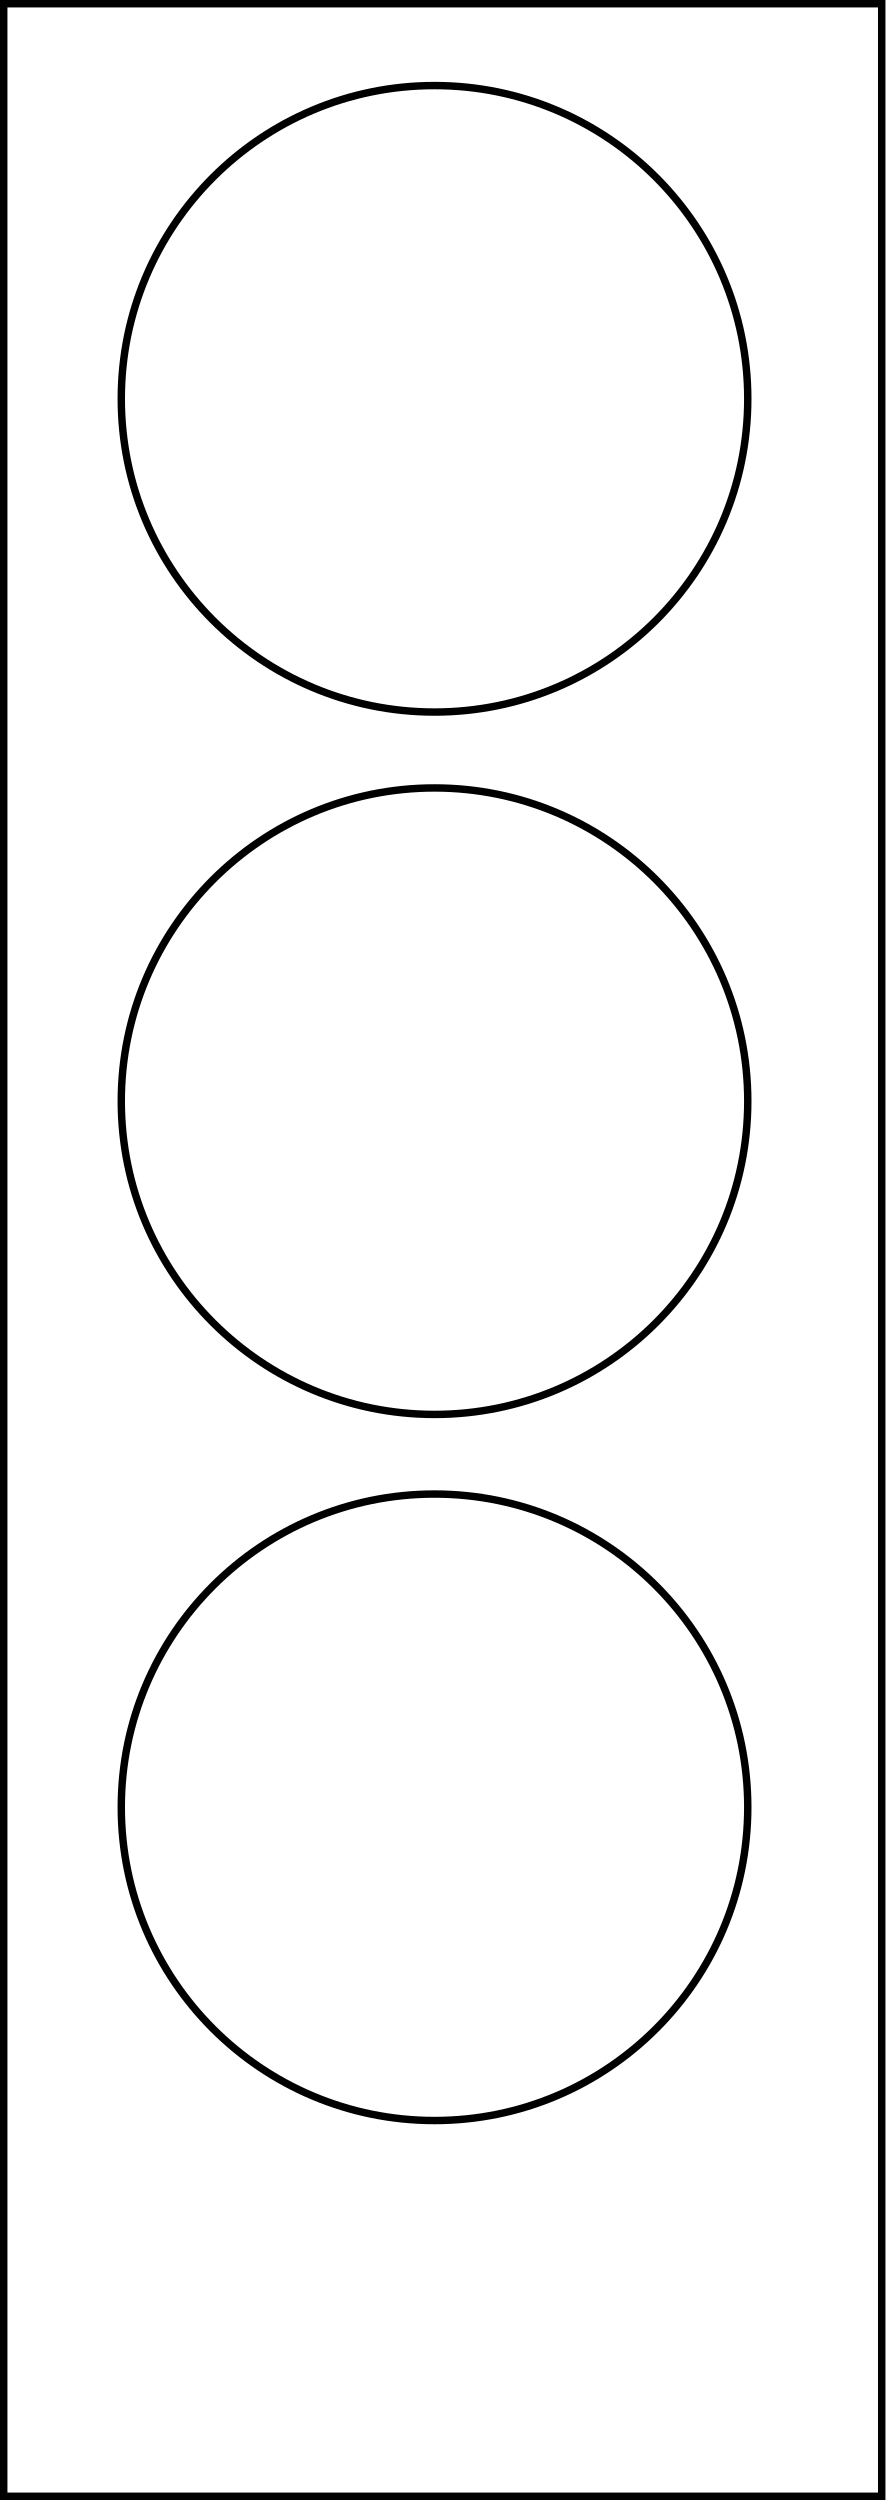
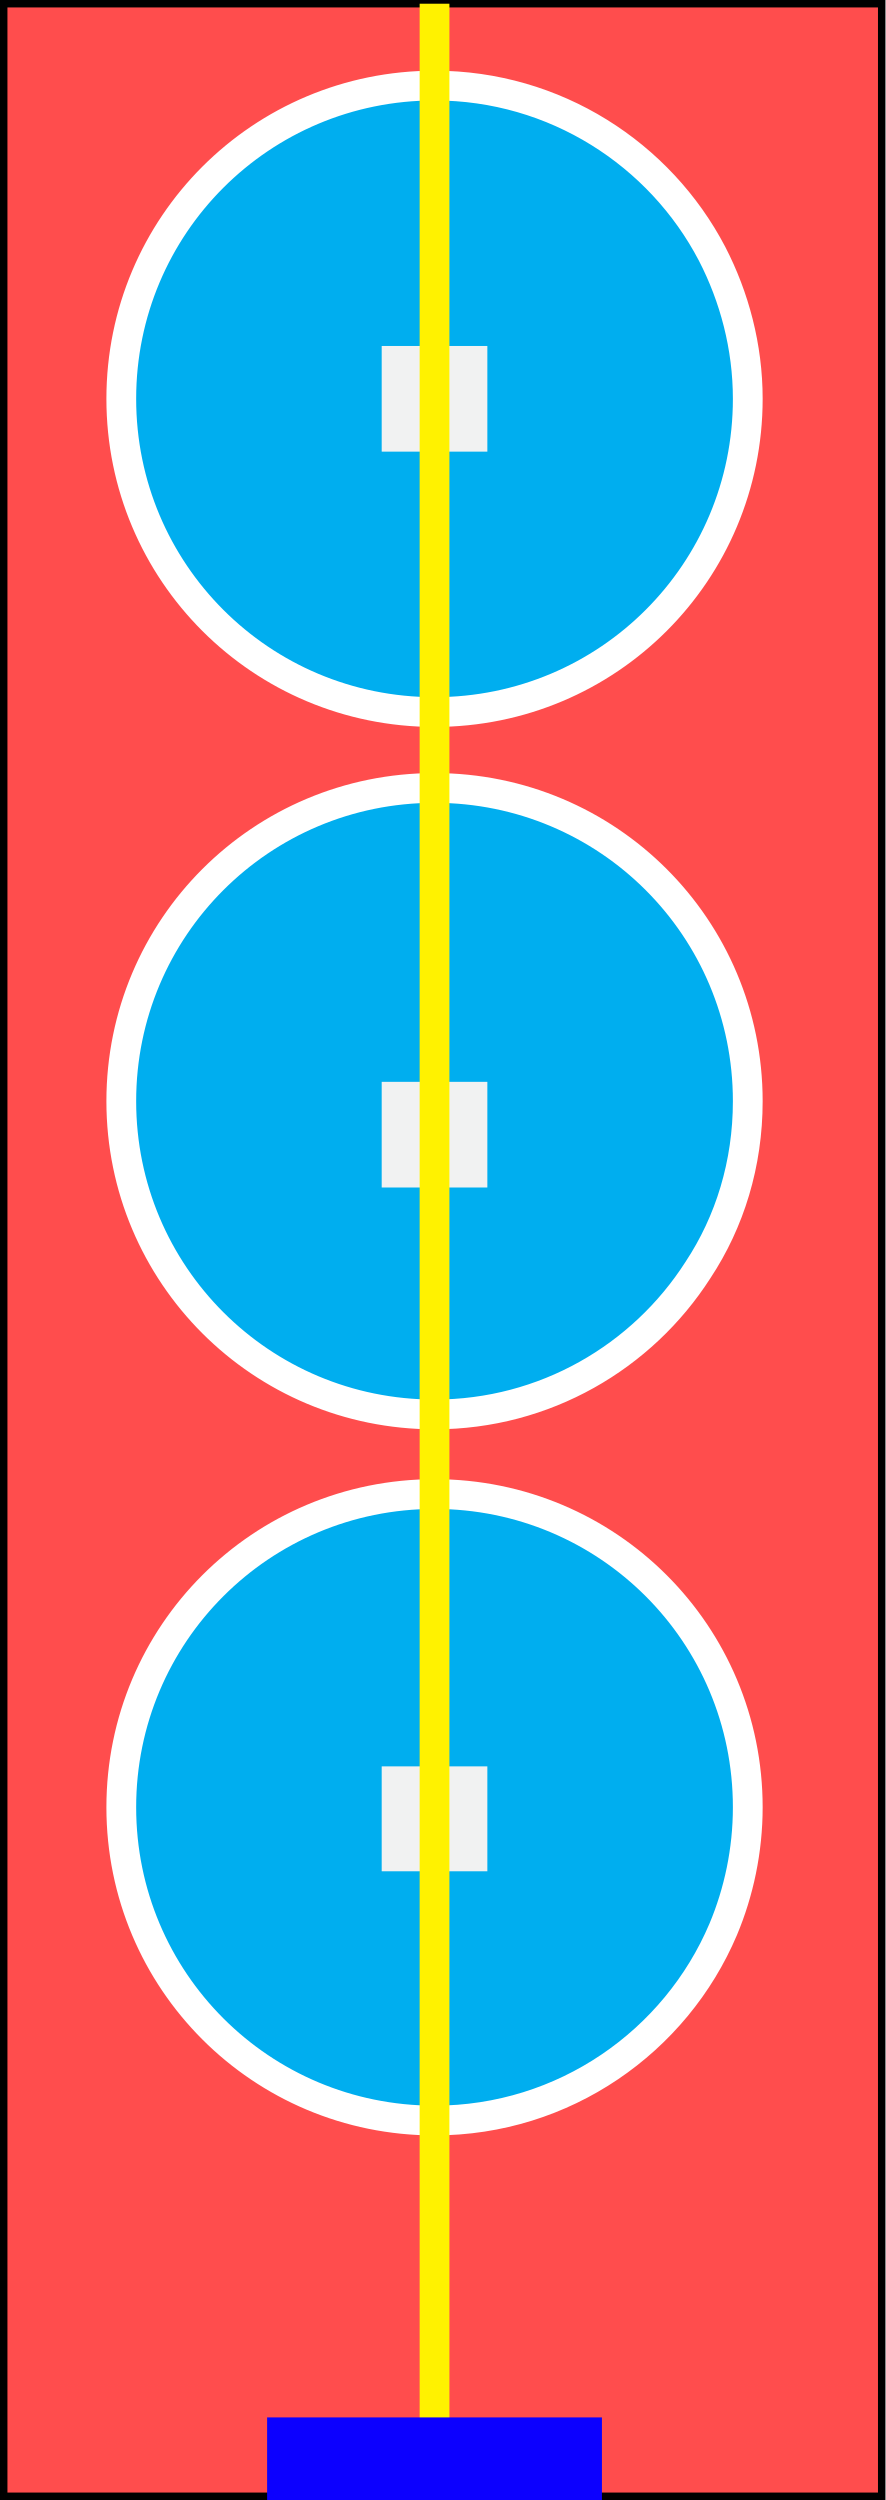
- <svg xmlns="http://www.w3.org/2000/svg" version="1.1" id="LAYE:traffic_light" x="0px" y="0px" viewBox="0 0 119 336" style="enable-background:new 0 0 119 336;" xml:space="preserve">
+ <svg xmlns="http://www.w3.org/2000/svg" version="1.1" id="ELD:_Traffic_Light" x="0px" y="0px" viewBox="0 0 119 336" style="enable-background:new 0 0 119 336;" xml:space="preserve">
  <style type="text/css">
- 	.st0{fill:#FFFFFF;stroke:#000000;stroke-miterlimit:10;}
+ 	.st0{fill:#FF4D4D;stroke:#000000;stroke-miterlimit:10;}
+ 	.st1{fill:#00AEEF;stroke:#FFFFFF;stroke-width:4;}
+ 	.st2{fill:#F1F2F2;}
+ 	.st3{fill:none;stroke:#FFF200;stroke-width:4;}
+ 	.st4{fill:#0C00FF;}
</style>
-   <rect id="PLAN:box" x="0.5" y="0.5" class="st0" width="118" height="335" />
-   <circle id="ILED:2" class="st0" cx="58.4" cy="53.6" r="42.1" />
-   <circle id="ILED:1" class="st0" cx="58.4" cy="148" r="42.1" />
-   <circle id="ILED:0" class="st0" cx="58.4" cy="242.9" r="42.1" />
+   <polygon id="PLAN:box" class="st0" points="0.5,0.5 118.5,0.5 118.5,145.5 118.5,335.5 0.5,335.5 " />
+   <path id="DIF:_2" class="st1" d="M58.4,11.5c16.2,0,30.3,9.2,37.3,22.6c3,5.8,4.8,12.5,4.8,19.5c0,23.3-18.8,42.1-42.1,42.1  S16.3,76.9,16.3,53.6S35.1,11.5,58.4,11.5z" />
+   <path id="DIF:_1" class="st1" d="M58.4,105.9c23.3,0,42.1,18.8,42.1,42.1c0,8.4-2.4,16.2-6.7,22.7c-7.5,11.7-20.6,19.4-35.4,19.4  c-23.3,0-42.1-18.8-42.1-42.1S35.1,105.9,58.4,105.9z" />
+   <path id="DIF:_0" class="st1" d="M58.4,200.8c23.3,0,42.1,18.8,42.1,42.1c0,5.8-1.2,11.4-3.3,16.4C90.8,274.4,75.8,285,58.4,285  c-23.3,0-42.1-18.8-42.1-42.1S35.1,200.8,58.4,200.8z" />
+   <polygon id="NLED:_APA102C-3_1_" class="st2" points="65.5,60.7 51.3,60.7 51.3,46.5 65.5,46.5 65.5,53.5 " />
+   <polygon id="NLED:_APA102C-3_2_" class="st2" points="65.5,159.6 51.3,159.6 51.3,145.4 65.5,145.4 65.5,152.4 " />
+   <polygon id="NLED:_APA102C-3_3_" class="st2" points="65.5,251.5 51.3,251.5 51.3,237.4 65.5,237.4 65.5,244.4 " />
+   <line id="CP:_CircuitPath" class="st3" x1="58.4" y1="0.5" x2="58.4" y2="336" />
+   <polygon id="BI:_Breakin_1_" class="st4" points="40.4,336 44.9,336 47.9,336 56.9,336 59.9,336 68.9,336 80.9,336 80.9,324.9   72.7,324.9 68.9,324.9 59.9,324.9 56.9,324.9 47.9,324.9 44.9,324.9 40.4,324.9 35.9,324.9 35.9,336 " />
</svg>
